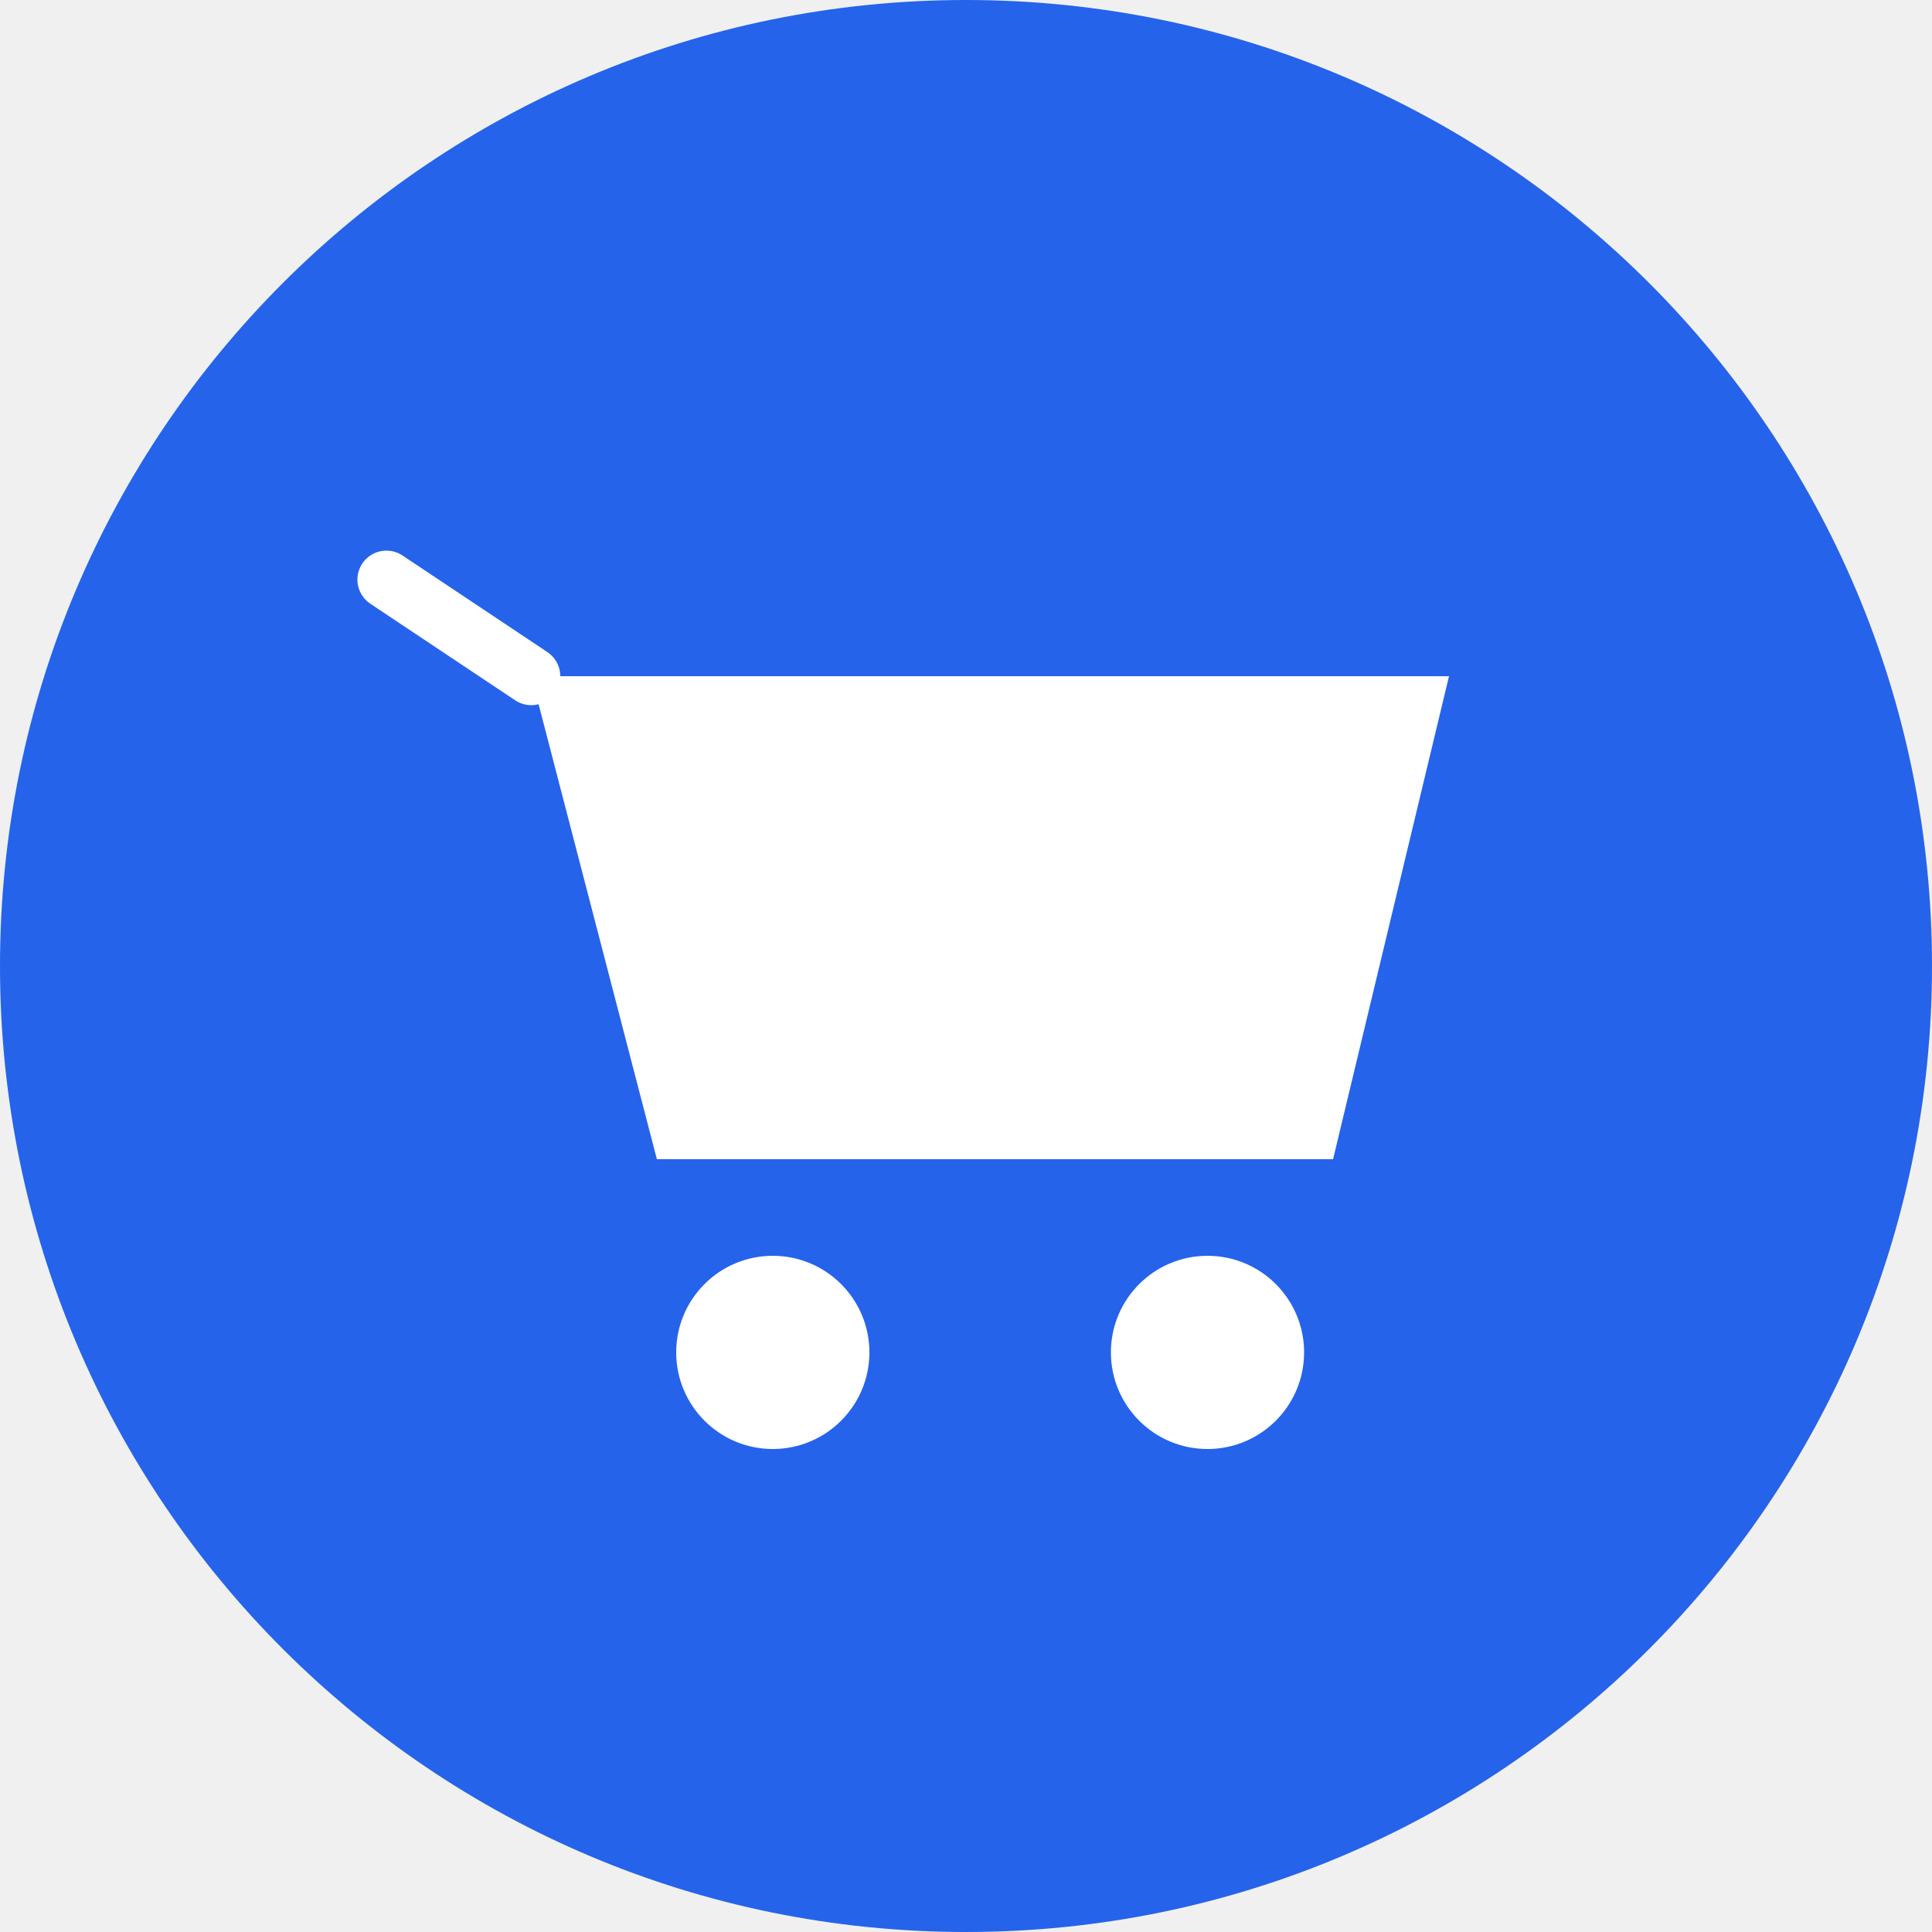
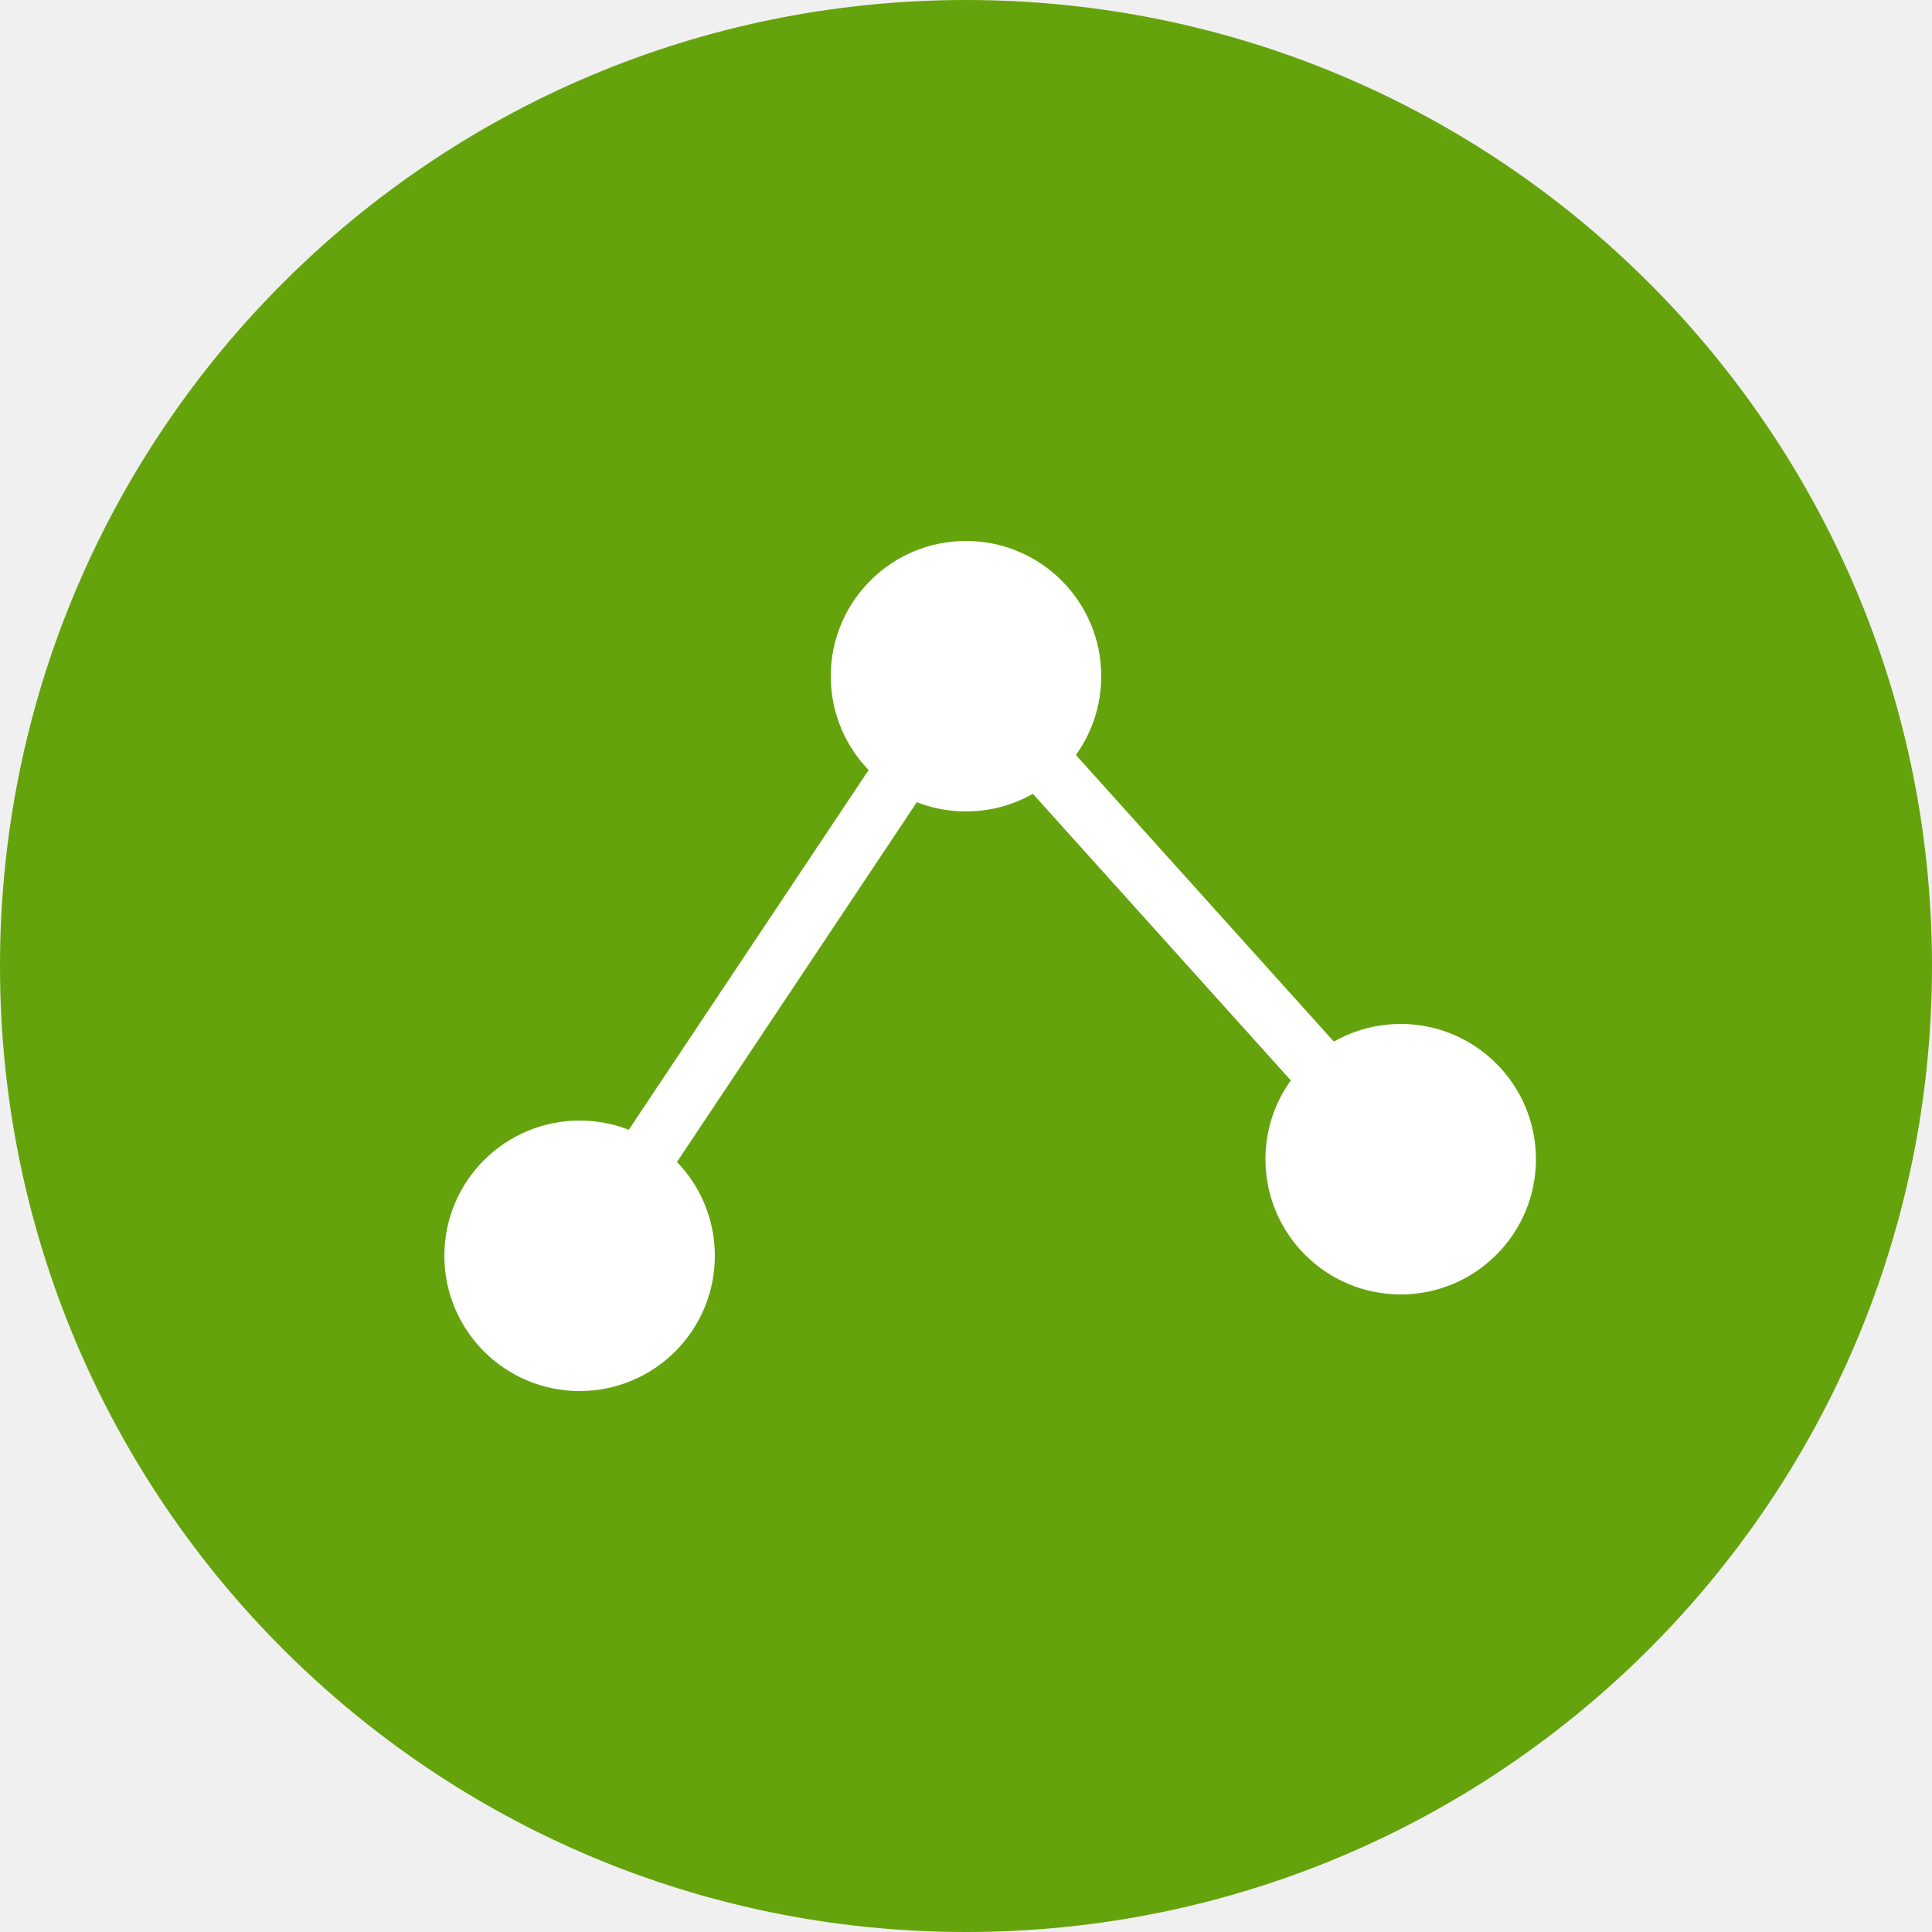
<svg xmlns="http://www.w3.org/2000/svg" viewBox="0 0 200 200">
-   <circle cx="100" cy="100" r="100" fill="#2563eb" />
-   <polygon points="55,70 150,70 138,120 68,120" fill="#fff" />
-   <line x1="40" y1="60" x2="55" y2="70" stroke="#fff" stroke-width="6" stroke-linecap="round" />
-   <circle cx="80" cy="140" r="10" fill="#fff" />
-   <circle cx="125" cy="140" r="10" fill="#fff" />
+   <circle cx="100" cy="100" r="100" fill="#65a30d" />
+   <line x1="60" y1="130" x2="100" y2="70" stroke="#fff" stroke-width="6" />
+   <line x1="100" y1="70" x2="145" y2="120" stroke="#fff" stroke-width="6" />
+   <circle cx="60" cy="130" r="14" fill="#fff" />
+   <circle cx="100" cy="70" r="14" fill="#fff" />
+   <circle cx="145" cy="120" r="14" fill="#fff" />
</svg>
